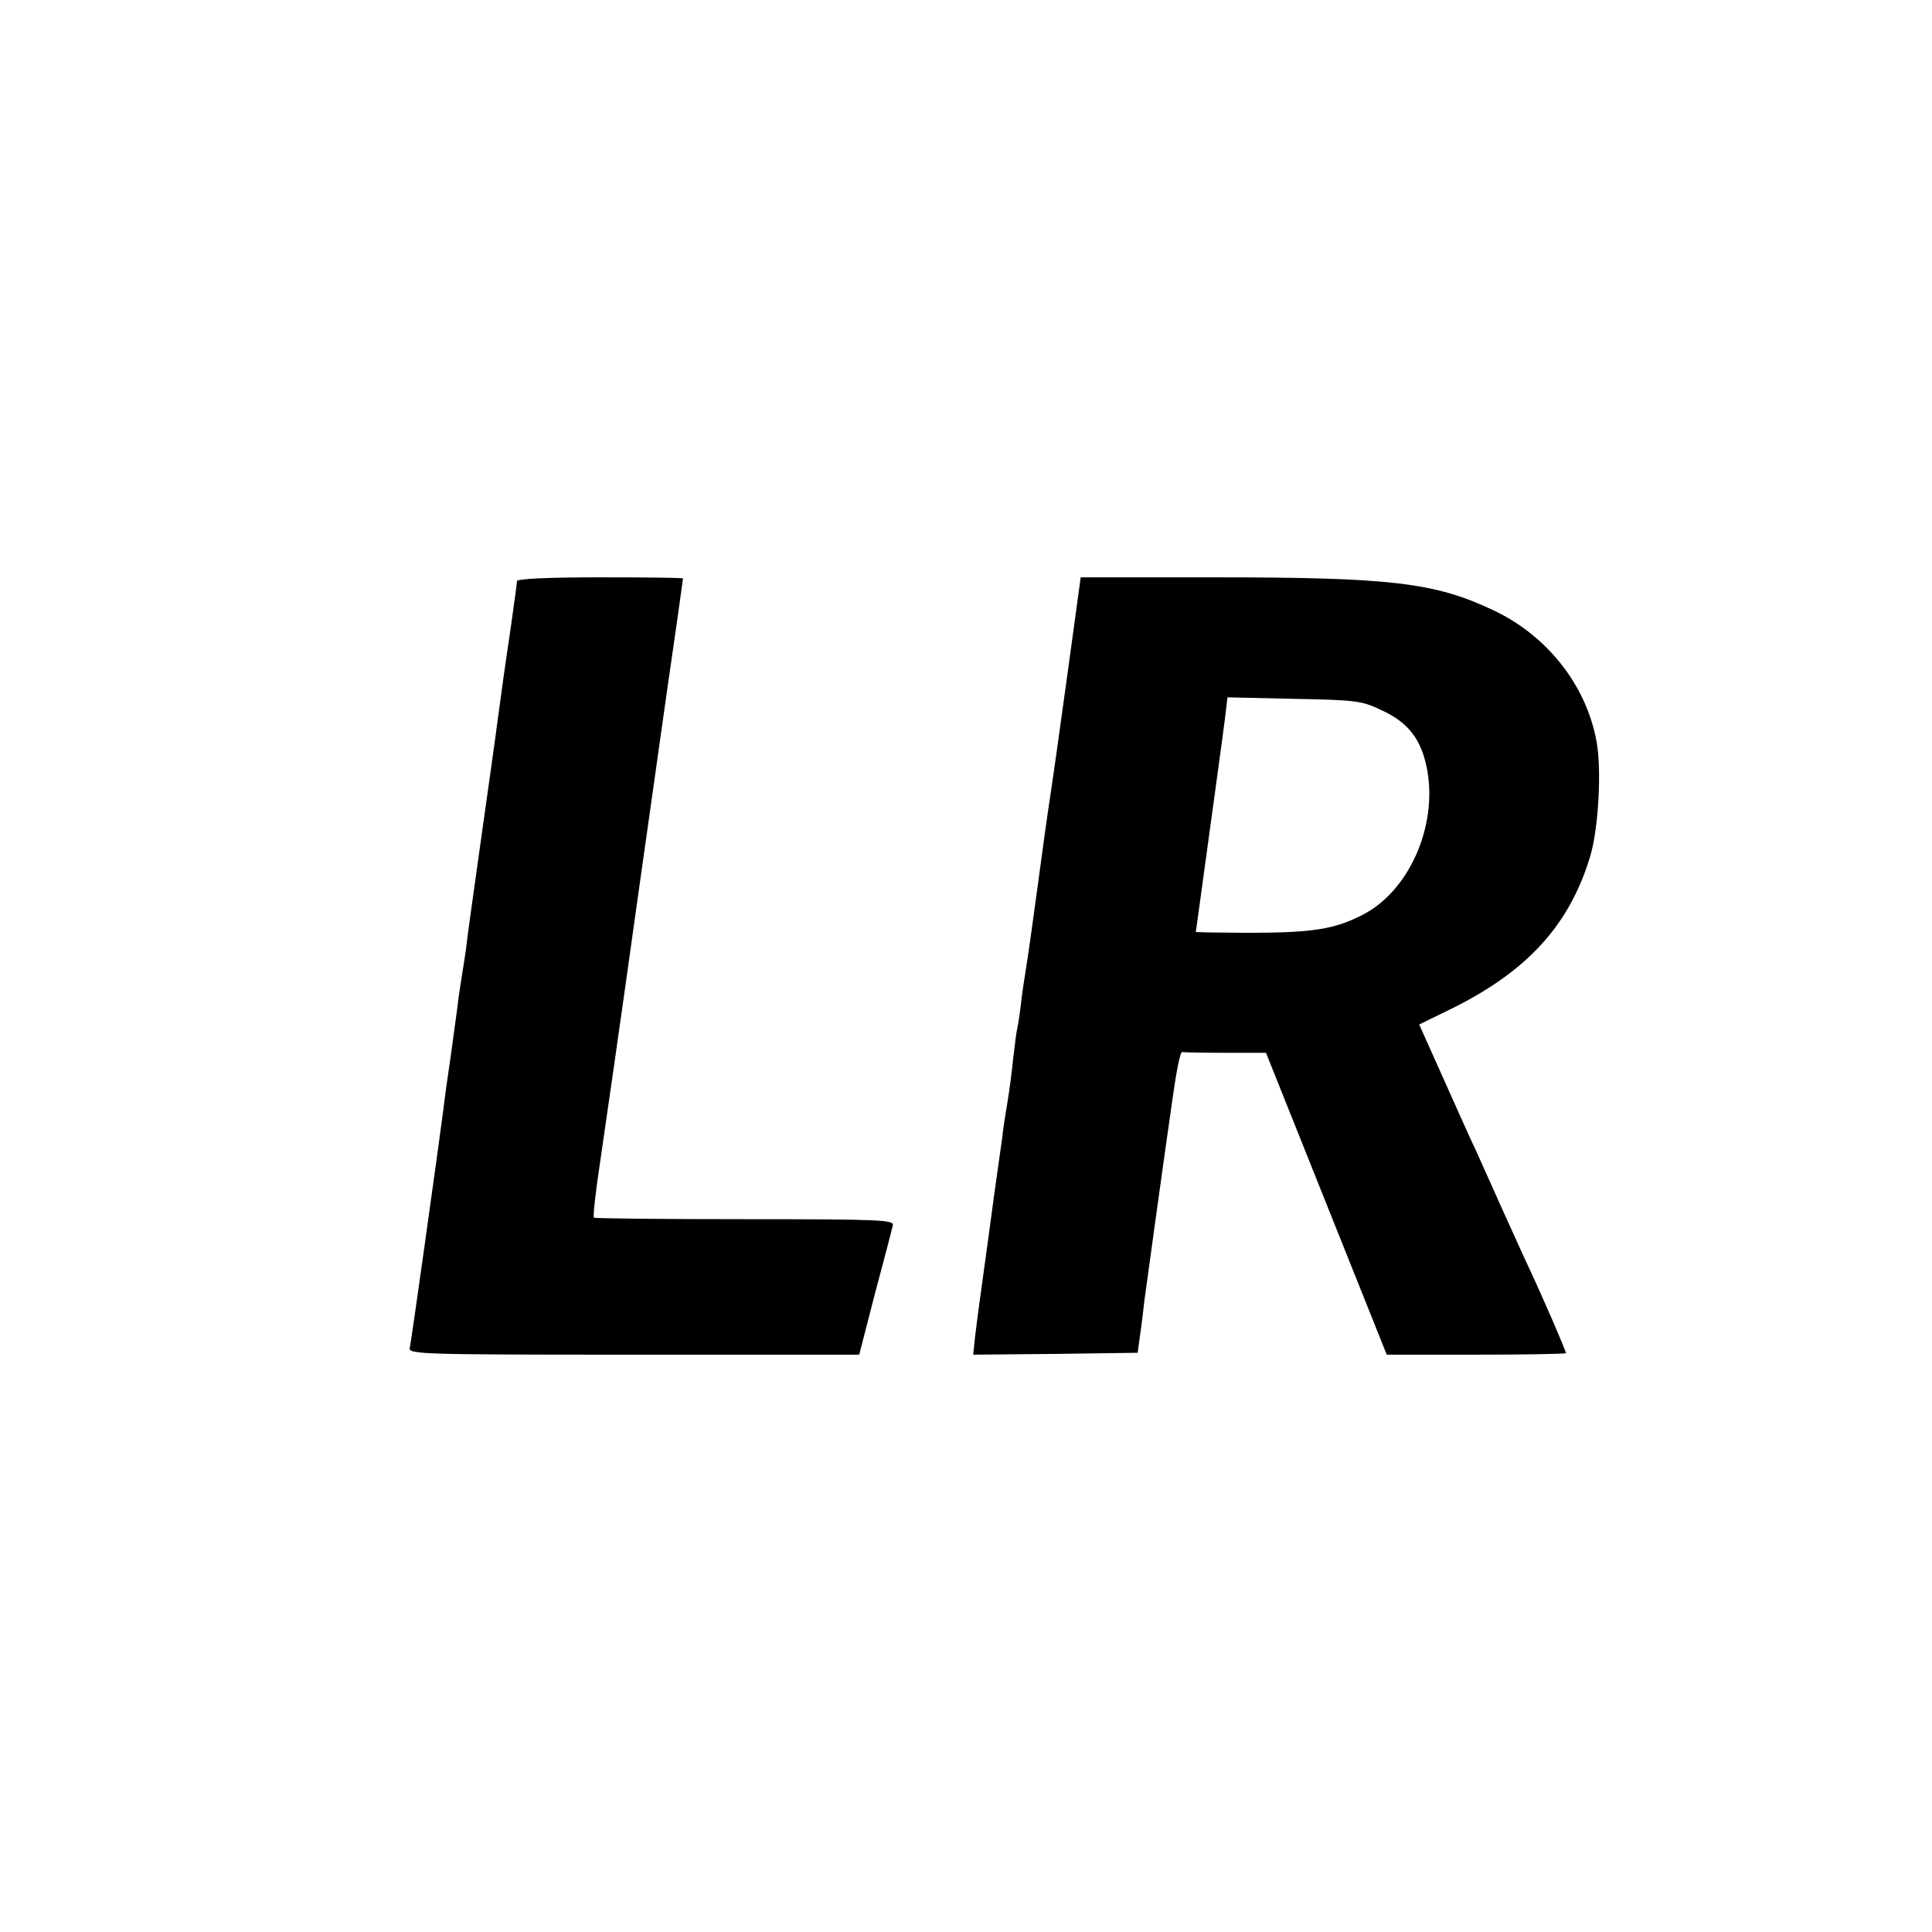
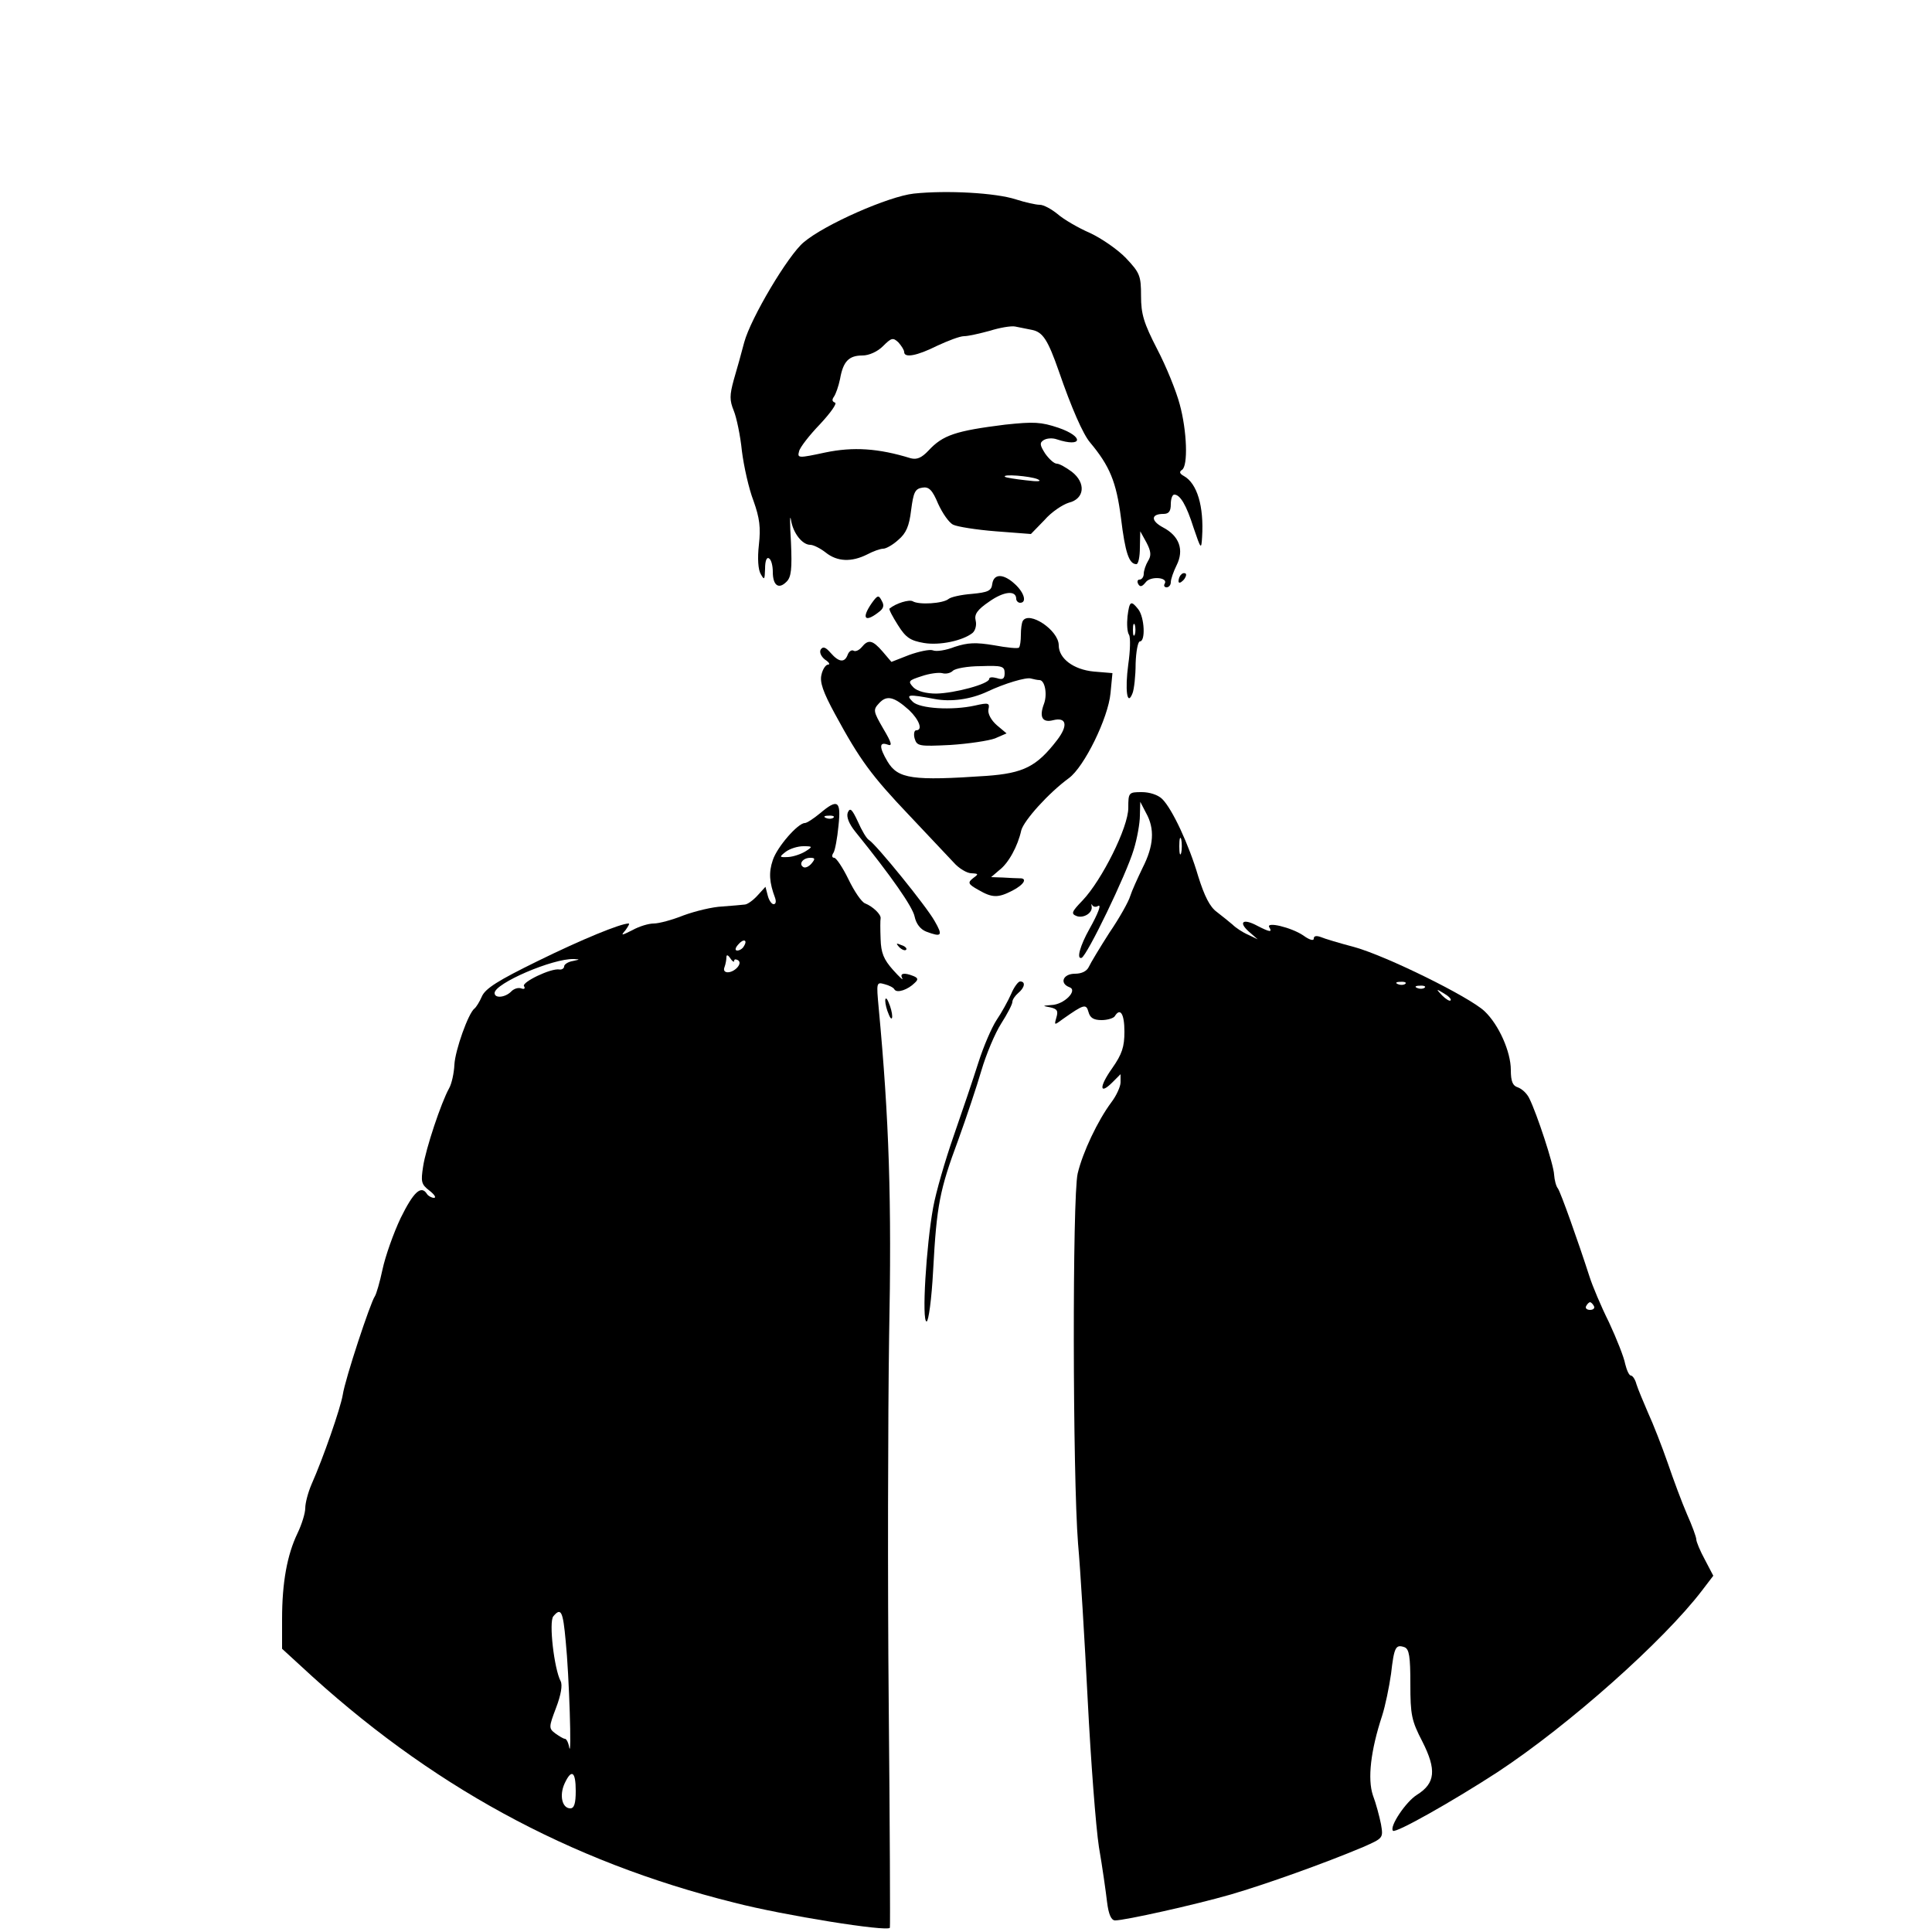
- <svg xmlns="http://www.w3.org/2000/svg" width="682.667" height="682.667" preserveAspectRatio="xMidYMid meet" version="1.0" viewBox="0 0 512 512">
-   <g fill="#000" stroke="none">
-     <path d="M1370 3580 c0 -6 -7 -56 -15 -113 -20 -137 -22 -149 -35 -247 -6 -47 -27 -195 -46 -330 -19 -135 -37 -263 -39 -285 -3 -22 -8 -51 -10 -65 -2 -14 -7 -43 -10 -65 -2 -22 -12 -89 -20 -150 -9 -60 -18 -126 -20 -145 -10 -76 -14 -104 -49 -355 -20 -143 -38 -268 -40 -277 -4 -17 30 -18 593 -18 l598 0 42 163 c24 89 45 170 47 179 5 15 -25 17 -392 17 -218 0 -398 2 -400 4 -3 2 4 65 15 138 11 74 57 393 101 709 92 651 85 601 105 739 8 58 15 106 15 108 0 2 -99 3 -220 3 -141 0 -220 -4 -220 -10z" transform="translate(0,512) scale(0.1,-0.1)" />
-     <path d="M2826 3313 c-21 -153 -40 -287 -42 -298 -11 -72 -17 -117 -35 -250 -11 -82 -24 -175 -29 -205 -5 -30 -12 -77 -15 -105 -3 -27 -8 -57 -10 -65 -2 -8 -6 -42 -10 -75 -3 -33 -10 -85 -15 -115 -5 -30 -12 -73 -14 -95 -3 -22 -20 -139 -36 -260 -17 -121 -33 -241 -36 -268 l-5 -47 218 2 218 3 6 45 c4 25 9 68 12 95 7 52 47 343 76 545 9 63 19 114 24 112 4 -1 55 -2 115 -2 l107 0 160 -400 160 -400 238 0 c130 0 237 2 237 4 0 6 -61 147 -98 226 -17 36 -51 112 -77 169 -25 57 -55 122 -65 145 -11 22 -48 106 -84 186 l-65 145 82 40 c204 100 316 223 371 405 22 72 31 229 17 305 -27 149 -131 281 -274 348 -154 73 -270 87 -737 87 l-356 0 -38 -277z m835 -75 c72 -33 106 -78 121 -157 28 -151 -48 -323 -172 -386 -85 -43 -145 -50 -408 -46 l-33 1 6 43 c46 337 65 472 71 521 l7 58 176 -4 c164 -3 180 -5 232 -30z" transform="translate(0,512) scale(0.1,-0.1)" />
+ <svg xmlns="http://www.w3.org/2000/svg" version="1.0" width="500pt" height="500pt" viewBox="0 0 500 500" preserveAspectRatio="xMidYMid meet">
+   <g transform="translate(0,500) scale(0.1,-0.1)" fill="#000000" stroke="none">
+     <path d="M2365 4499 c-65 -7 -231 -80 -285 -126 -40 -33 -137 -196 -154 -259 -7 -27 -19 -70 -27 -97 -11 -40 -11 -53 0 -80 7 -17 17 -64 21 -104 5 -40 18 -98 30 -129 16 -45 19 -69 14 -114 -4 -35 -2 -65 5 -76 9 -16 10 -15 11 14 0 20 4 31 10 27 6 -3 10 -19 10 -35 0 -35 15 -46 35 -26 13 12 15 34 12 103 -3 48 -3 75 0 58 5 -34 29 -65 50 -65 8 0 26 -9 40 -20 30 -24 67 -25 107 -5 15 8 34 15 42 15 7 0 25 10 39 23 20 17 28 35 33 77 6 46 10 55 29 58 17 3 26 -6 41 -42 11 -24 28 -49 39 -54 10 -5 59 -13 110 -17 l91 -7 35 36 c18 21 47 40 63 45 41 10 45 51 8 80 -15 11 -32 21 -39 21 -7 0 -20 12 -30 26 -14 22 -15 28 -4 35 8 5 23 6 34 2 67 -22 71 7 4 30 -45 15 -63 16 -138 8 -128 -16 -161 -27 -198 -67 -18 -19 -30 -24 -46 -20 -84 26 -149 30 -221 15 -70 -15 -73 -15 -68 3 2 10 27 42 54 70 27 29 45 54 39 56 -8 3 -8 8 -3 15 5 7 12 27 16 46 8 46 23 61 58 61 17 0 39 10 53 24 22 22 26 23 40 10 8 -9 15 -20 15 -25 0 -16 33 -10 85 16 28 13 59 25 70 25 11 0 41 7 67 14 25 8 55 13 65 11 10 -2 30 -6 45 -9 27 -6 40 -26 68 -106 33 -96 63 -164 81 -185 51 -61 68 -102 80 -195 11 -91 21 -120 40 -120 5 0 9 19 9 43 l1 42 16 -29 c12 -23 13 -34 4 -48 -6 -10 -11 -25 -11 -33 0 -8 -5 -15 -11 -15 -5 0 -7 -5 -3 -12 5 -8 10 -6 19 5 12 17 60 13 49 -4 -3 -5 0 -9 5 -9 6 0 11 6 11 13 0 8 7 28 15 44 20 40 7 76 -35 98 -32 17 -32 35 1 35 14 0 19 7 19 25 0 14 4 25 9 25 15 0 31 -26 50 -86 19 -56 20 -57 22 -24 5 80 -13 139 -47 158 -11 6 -13 11 -5 16 16 10 13 101 -6 170 -9 34 -35 98 -58 142 -35 68 -42 91 -42 138 0 52 -3 60 -39 98 -21 22 -63 51 -93 65 -30 13 -68 35 -84 49 -16 13 -36 24 -46 24 -10 0 -37 6 -62 14 -52 17 -179 24 -264 15z m320 -739 c13 -6 2 -7 -30 -3 -27 3 -52 7 -54 9 -9 8 65 2 84 -6z" />
+     <path d="M3057 3513 c-4 -3 -7 -11 -7 -17 0 -6 5 -5 12 2 6 6 9 14 7 17 -3 3 -9 2 -12 -2z" />
+     <path d="M2568 3489 c-2 -18 -11 -22 -53 -26 -27 -2 -54 -8 -60 -13 -14 -12 -77 -16 -93 -6 -9 5 -43 -5 -60 -19 -2 -2 8 -21 22 -43 20 -32 32 -40 67 -46 41 -7 101 6 126 26 7 6 11 20 8 32 -4 16 4 28 35 49 38 27 70 30 70 7 0 -5 5 -10 10 -10 18 0 11 26 -13 48 -30 28 -55 28 -59 1z" />
+     <path d="M2256 3439 c-27 -39 -18 -51 17 -24 14 10 16 18 9 30 -8 16 -11 15 -26 -6z" />
+     <path d="M2918 3405 c-2 -19 -1 -41 4 -48 4 -7 3 -42 -2 -76 -9 -67 -3 -111 11 -75 4 10 8 45 8 77 1 31 6 57 11 57 15 0 12 62 -4 83 -19 24 -23 22 -28 -18z m19 -47 c-3 -7 -5 -2 -5 12 0 14 2 19 5 13 2 -7 2 -19 0 -25z" />
+     <path d="M2647 3393 c-3 -5 -5 -21 -5 -36 0 -15 -2 -30 -5 -33 -3 -3 -32 0 -64 6 -48 8 -68 7 -102 -4 -23 -9 -48 -13 -57 -9 -8 3 -36 -3 -61 -12 l-46 -18 -23 27 c-26 30 -37 32 -54 11 -7 -8 -16 -12 -21 -9 -5 3 -12 -2 -15 -10 -8 -22 -23 -20 -44 4 -13 15 -20 18 -26 9 -4 -7 1 -18 11 -26 11 -7 14 -13 8 -13 -6 0 -14 -12 -17 -26 -5 -19 4 -45 35 -102 64 -118 94 -159 192 -262 49 -52 101 -107 115 -122 14 -16 35 -28 46 -28 19 -1 19 -2 4 -13 -14 -11 -13 -15 14 -30 36 -21 51 -21 88 -2 31 16 40 33 18 32 -7 0 -26 1 -43 2 l-30 1 21 18 c24 18 48 62 57 103 7 26 71 97 123 135 40 29 102 156 108 220 l5 52 -48 4 c-53 5 -91 34 -91 68 0 39 -77 90 -93 63z m-47 -135 c0 -15 -5 -18 -20 -13 -11 3 -20 3 -20 -2 0 -13 -89 -37 -137 -38 -26 0 -49 6 -59 16 -15 16 -13 18 21 29 20 7 44 10 53 8 10 -3 22 0 28 6 6 6 38 12 72 12 55 2 62 0 62 -18z m90 -18 c14 0 21 -36 12 -61 -13 -34 -5 -50 23 -43 35 9 40 -13 11 -51 -53 -69 -87 -86 -183 -93 -191 -13 -229 -8 -256 37 -22 37 -22 52 0 44 13 -5 11 4 -11 41 -26 45 -27 49 -11 66 20 22 39 17 78 -18 26 -25 36 -52 18 -52 -5 0 -7 -10 -4 -21 6 -20 11 -21 92 -17 47 3 100 11 116 17 l30 13 -25 21 c-15 13 -24 30 -22 41 4 17 0 18 -35 10 -59 -13 -143 -8 -161 10 -19 19 -12 20 57 7 42 -8 93 -1 136 19 44 21 101 38 113 34 8 -2 17 -4 22 -4z" />
+     <path d="M2920 2909 c0 -50 -68 -186 -118 -239 -29 -30 -31 -35 -15 -41 18 -6 42 9 38 26 -1 5 0 7 2 2 3 -4 9 -5 14 -2 11 7 1 -19 -22 -60 -23 -41 -34 -78 -20 -74 14 5 116 216 135 280 9 29 16 69 16 88 l1 36 15 -29 c23 -41 20 -85 -9 -142 -13 -27 -28 -60 -32 -73 -4 -14 -28 -57 -54 -95 -25 -39 -49 -79 -53 -88 -5 -11 -18 -18 -36 -18 -31 0 -41 -25 -14 -35 22 -8 -14 -45 -47 -46 -24 -2 -24 -2 -3 -6 18 -4 21 -9 16 -26 -6 -21 -6 -21 17 -4 54 38 60 40 66 18 4 -15 13 -21 34 -21 15 0 31 5 34 10 14 23 25 7 25 -40 0 -39 -6 -58 -32 -95 -34 -48 -33 -70 1 -36 l21 21 0 -21 c0 -11 -11 -35 -24 -52 -35 -47 -74 -129 -87 -184 -14 -60 -13 -782 1 -958 6 -66 17 -248 25 -405 8 -157 21 -328 29 -380 9 -52 18 -116 21 -142 4 -33 11 -48 21 -48 25 0 205 40 299 67 89 26 241 80 343 123 52 23 52 23 46 59 -4 20 -13 54 -21 75 -14 42 -6 115 24 206 8 25 18 73 23 108 8 70 12 77 35 69 12 -5 15 -24 15 -95 0 -80 3 -95 31 -149 37 -73 34 -108 -14 -138 -29 -18 -72 -83 -62 -93 7 -7 154 76 271 152 185 122 429 339 529 470 l29 38 -22 42 c-12 22 -22 46 -22 52 0 6 -11 36 -24 65 -13 30 -35 89 -50 133 -15 43 -38 102 -51 130 -12 28 -26 61 -30 74 -3 12 -10 22 -14 22 -5 0 -11 14 -15 30 -3 17 -22 65 -42 108 -21 42 -43 95 -50 117 -31 96 -75 219 -82 229 -5 6 -9 22 -10 36 -1 26 -45 159 -64 197 -6 13 -19 25 -30 29 -13 4 -18 15 -18 45 0 47 -31 117 -68 152 -39 37 -254 143 -337 166 -38 10 -78 22 -87 26 -11 4 -18 3 -18 -4 0 -7 -12 -3 -27 8 -31 21 -98 37 -88 21 8 -13 2 -13 -31 4 -37 20 -50 10 -22 -15 l23 -20 -25 12 c-14 6 -32 18 -40 26 -8 7 -27 22 -41 33 -18 13 -32 41 -48 92 -24 82 -67 174 -93 200 -11 11 -33 18 -53 18 -34 0 -35 -1 -35 -41z m137 -116 c-3 -10 -5 -2 -5 17 0 19 2 27 5 18 2 -10 2 -26 0 -35z m580 -339 c-3 -3 -12 -4 -19 -1 -8 3 -5 6 6 6 11 1 17 -2 13 -5z m50 -10 c-3 -3 -12 -4 -19 -1 -8 3 -5 6 6 6 11 1 17 -2 13 -5z m67 -33 c-2 -3 -12 3 -22 13 -16 17 -16 18 5 5 12 -7 20 -15 17 -18z m371 -791 c3 -5 -1 -10 -10 -10 -9 0 -13 5 -10 10 3 6 8 10 10 10 2 0 7 -4 10 -10z" />
+     <path d="M2122 2895 c-17 -14 -34 -25 -39 -25 -18 0 -72 -62 -83 -96 -11 -32 -9 -58 6 -98 3 -9 2 -16 -4 -16 -5 0 -12 10 -15 22 l-6 23 -21 -23 c-11 -12 -26 -23 -33 -23 -7 -1 -33 -3 -58 -5 -25 -1 -70 -12 -100 -23 -30 -12 -64 -21 -77 -21 -13 0 -37 -7 -55 -17 -30 -15 -31 -15 -18 0 7 10 11 17 8 17 -21 0 -121 -41 -235 -97 -102 -50 -136 -71 -145 -92 -6 -14 -15 -28 -19 -31 -16 -12 -50 -108 -52 -145 -1 -22 -7 -50 -14 -62 -20 -36 -60 -155 -67 -202 -6 -39 -5 -46 16 -62 13 -10 19 -19 12 -19 -6 0 -15 5 -18 10 -15 24 -35 5 -68 -62 -19 -40 -40 -100 -47 -133 -7 -33 -16 -64 -20 -70 -11 -15 -77 -214 -83 -255 -6 -35 -50 -162 -81 -232 -9 -21 -16 -48 -16 -61 0 -13 -9 -42 -20 -65 -27 -56 -40 -128 -40 -222 l0 -77 48 -44 c331 -308 693 -506 1122 -613 128 -33 397 -76 403 -65 1 2 0 263 -3 579 -3 316 -2 744 1 950 7 354 0 563 -27 852 -6 65 -6 67 15 61 12 -3 24 -9 26 -14 7 -10 35 0 52 17 10 9 9 13 -3 18 -25 10 -36 7 -29 -6 4 -7 -7 3 -24 22 -24 27 -31 44 -32 80 -1 25 -1 49 0 53 2 10 -20 31 -40 39 -9 3 -28 31 -43 62 -15 31 -32 56 -37 56 -6 0 -7 6 -2 13 4 6 10 38 13 70 7 65 -2 71 -48 32z m35 -11 c-3 -3 -12 -4 -19 -1 -8 3 -5 6 6 6 11 1 17 -2 13 -5z m-72 -87 c-11 -7 -31 -14 -45 -15 -24 -1 -24 0 -6 14 11 8 31 14 45 14 24 0 25 -1 6 -13z m15 -32 c-7 -8 -16 -12 -21 -9 -13 8 -1 24 18 24 13 0 13 -3 3 -15z m-175 -214 c-3 -6 -11 -11 -17 -11 -6 0 -6 6 2 15 14 17 26 13 15 -4z m-25 -38 c0 5 4 5 10 2 6 -4 5 -11 -2 -19 -16 -17 -40 -16 -33 1 3 8 5 20 5 26 0 7 4 6 10 -3 5 -8 10 -11 10 -7z m-417 0 c-13 -2 -23 -9 -23 -14 0 -5 -6 -9 -12 -8 -22 4 -98 -33 -92 -43 4 -6 1 -9 -7 -6 -8 3 -20 -1 -27 -9 -16 -15 -42 -17 -42 -3 0 25 151 90 205 88 17 -1 16 -1 -2 -5z m-19 -1760 c9 -88 16 -310 9 -275 -2 12 -7 22 -11 22 -4 0 -15 7 -25 14 -17 13 -17 16 2 66 13 34 17 59 12 69 -17 32 -31 154 -19 168 20 24 25 13 32 -64z m26 -388 c0 -32 -4 -45 -14 -45 -21 0 -29 33 -15 64 18 39 29 32 29 -19z" />
+     <path d="M2194 2897 c-4 -11 3 -29 20 -50 93 -115 148 -194 153 -219 4 -19 15 -33 30 -39 40 -15 44 -11 22 27 -21 38 -151 198 -170 210 -6 3 -19 25 -29 48 -15 32 -20 37 -26 23z" />
+     <path d="M2327 2549 c7 -7 15 -10 18 -7 3 3 -2 9 -12 12 -14 6 -15 5 -6 -5z" />
+     <path d="M2617 2428 c-8 -18 -25 -49 -38 -68 -13 -20 -34 -69 -47 -110 -13 -41 -42 -127 -64 -190 -22 -63 -46 -146 -53 -185 -18 -99 -30 -295 -17 -295 5 0 13 57 17 133 9 168 17 208 65 337 21 58 48 139 60 180 12 41 35 96 51 121 16 25 29 50 29 56 0 6 7 16 15 23 17 14 20 30 5 30 -5 0 -16 -15 -23 -32z" />
+     <path d="M2291 2410 c0 -8 4 -24 9 -35 5 -13 9 -14 9 -5 0 8 -4 24 -9 35 -5 13 -9 14 -9 5z" />
  </g>
</svg>
